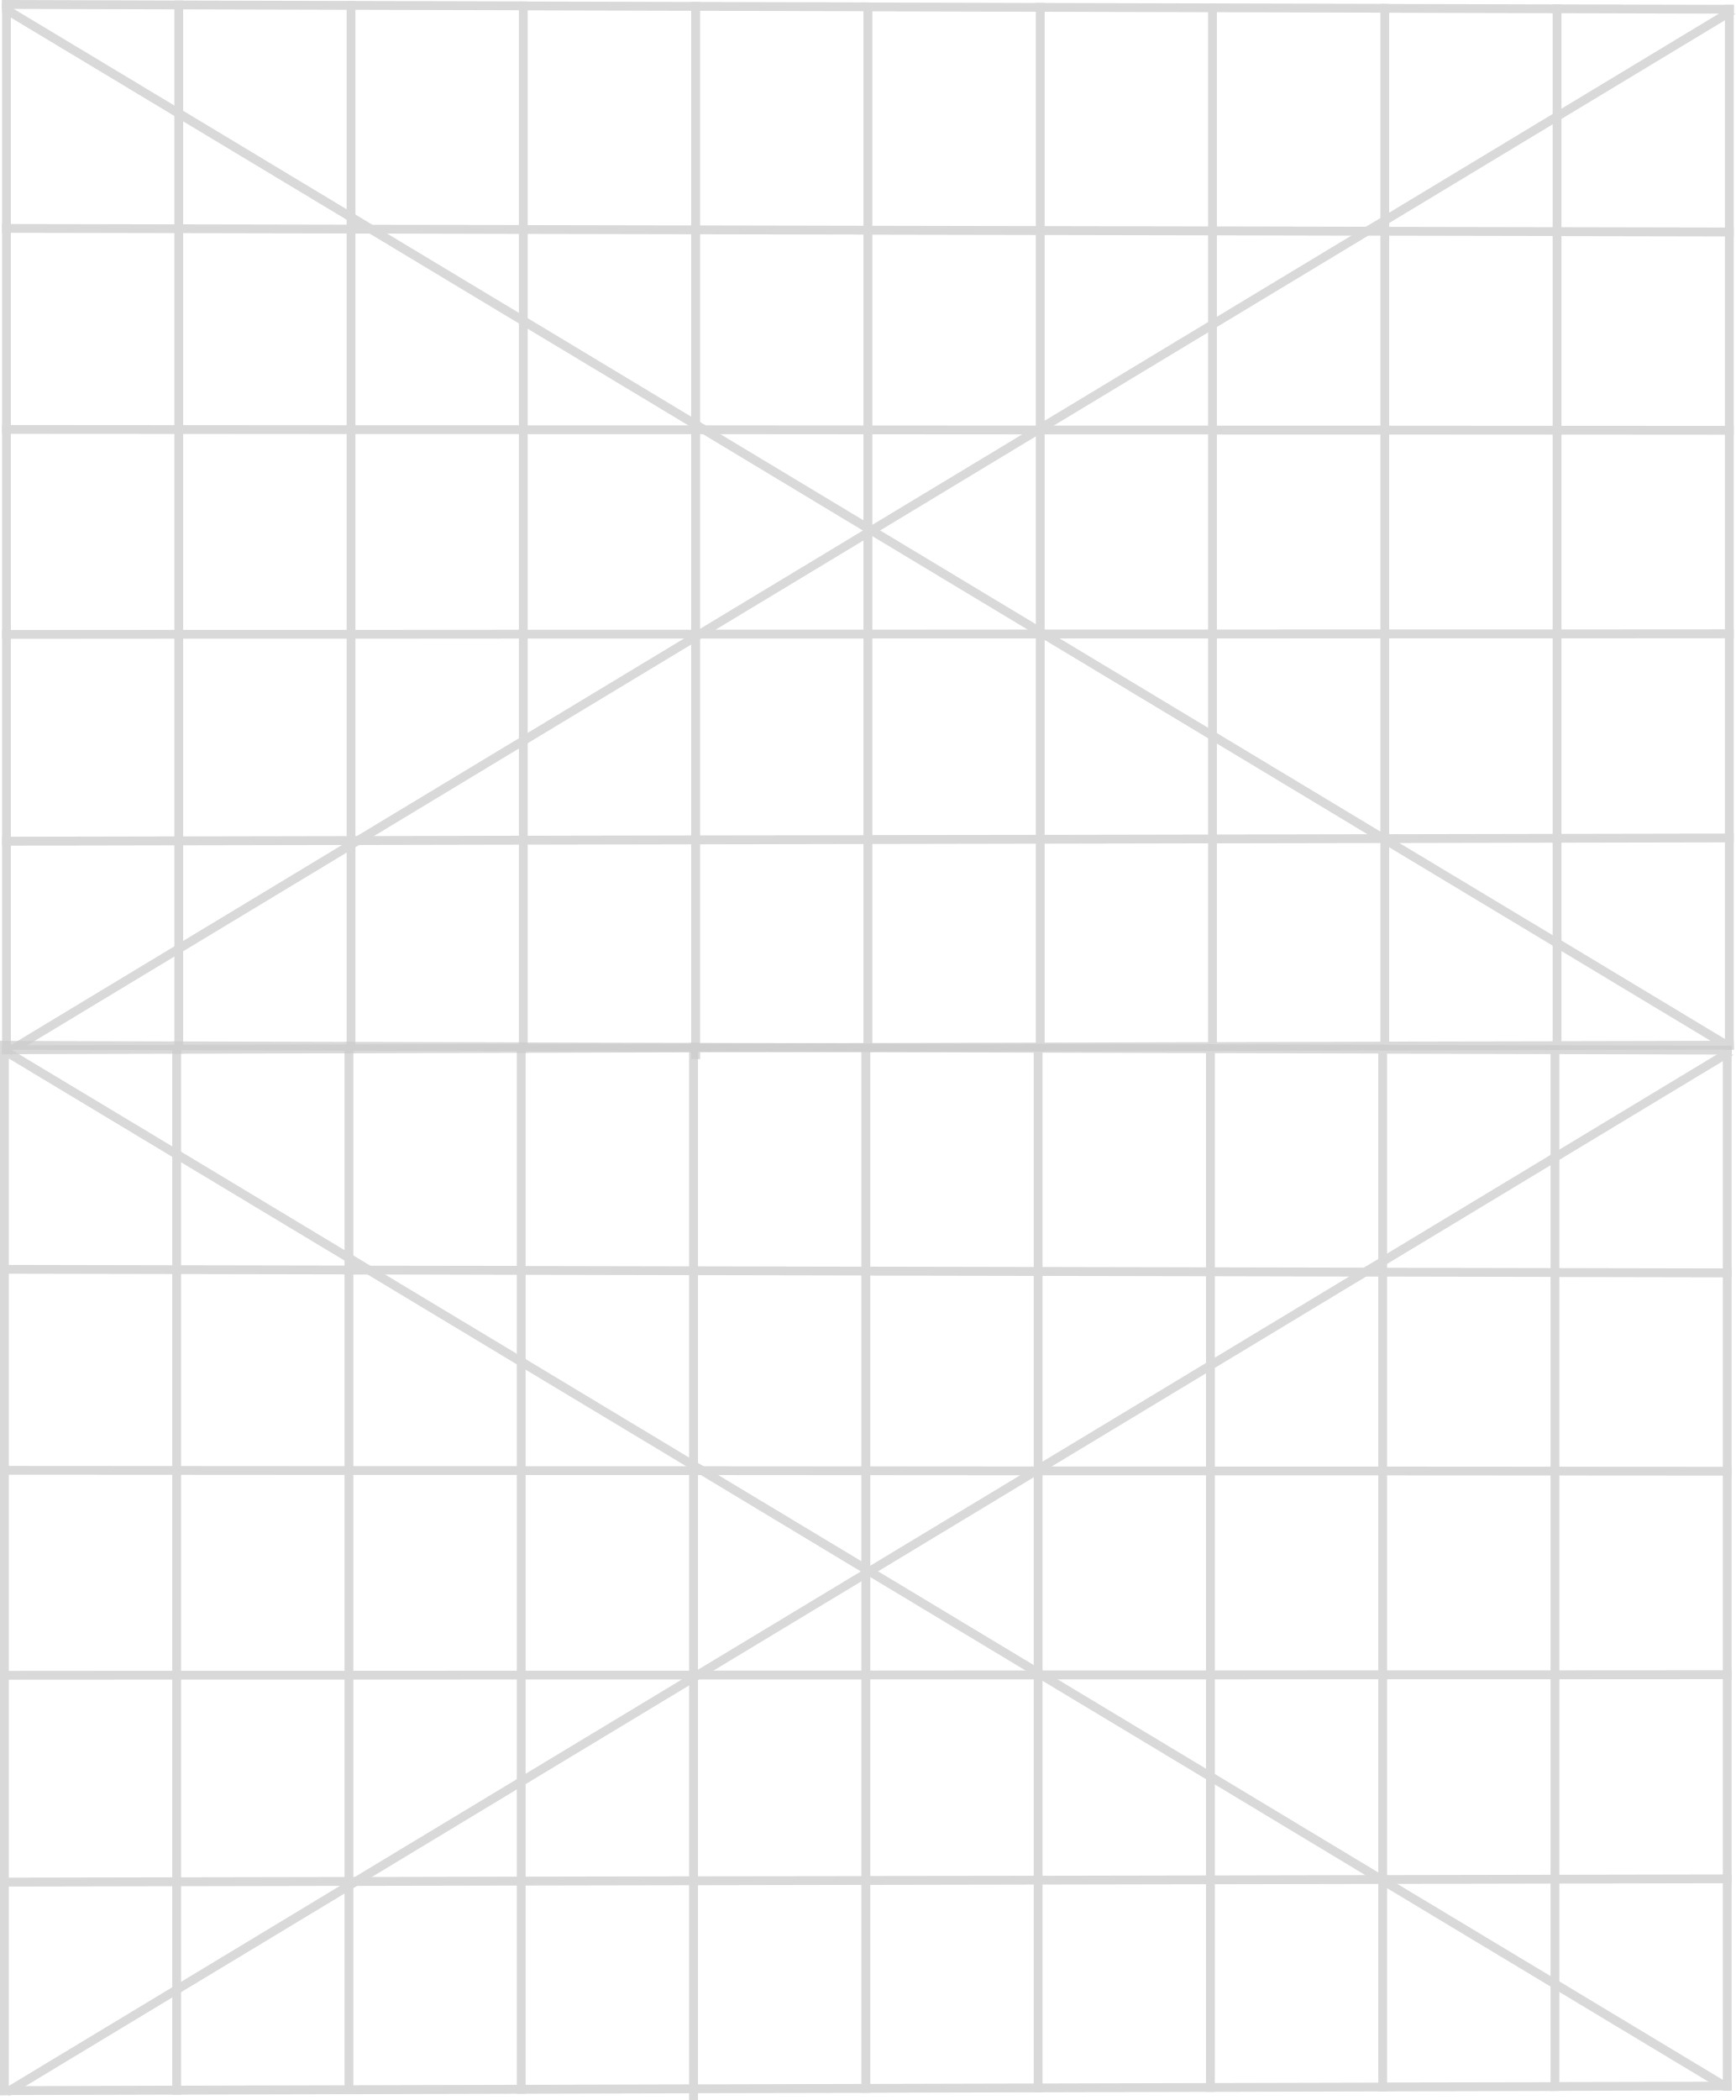
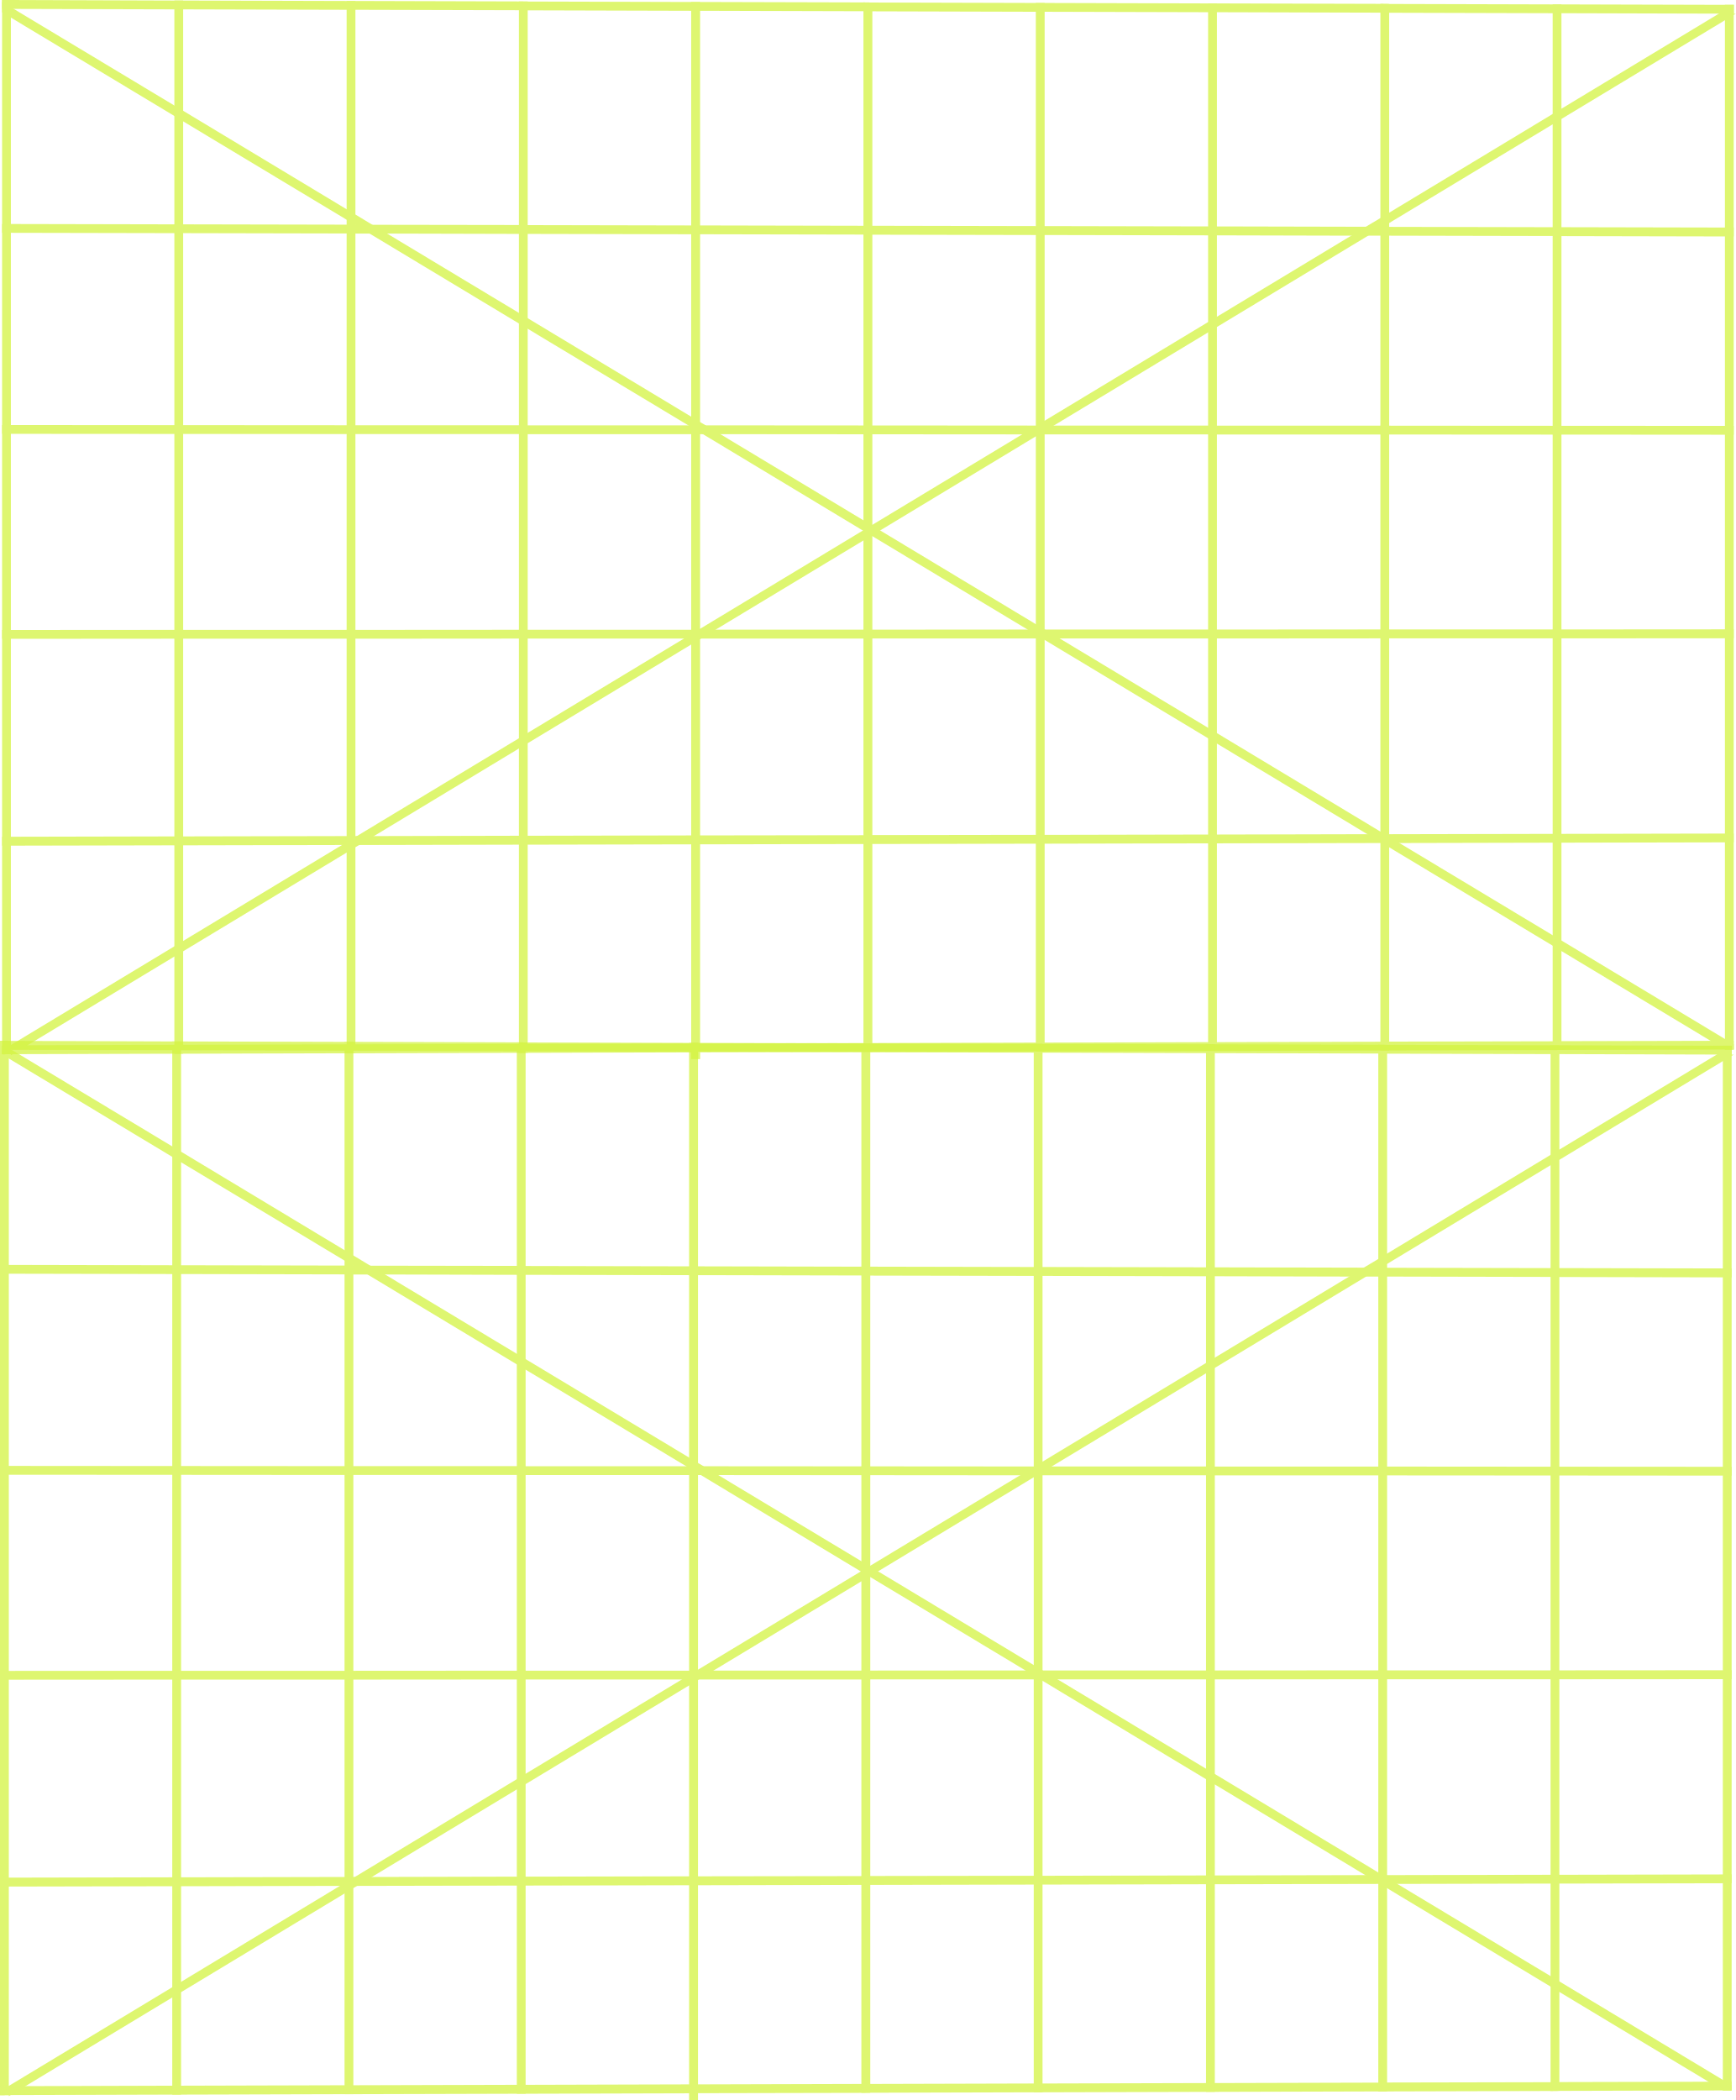
<svg xmlns="http://www.w3.org/2000/svg" id="Layer_3" data-name="Layer 3" viewBox="0 0 1659.69 2007.58">
  <defs>
-     <style>.cls-1{opacity:0.75;}.cls-2{fill:#ccc;}</style>
+     <style>.cls-1{opacity:0.75;}.cls-2{fill:#D3F340;}</style>
  </defs>
  <g class="cls-1">
    <polygon class="cls-2" points="10.41 0 10.41 1007.76 2 1007.87 2 0 10.41 0" />
    <rect class="cls-2" x="166.71" y="0.52" width="8.42" height="1006.82" />
    <rect class="cls-2" x="331.43" y="0.95" width="8.41" height="1005.97" />
    <polygon class="cls-2" points="504.56 1.47 504.56 1006.5 496.15 1006.5 496.15 1.37 504.56 1.47" />
    <rect class="cls-2" x="660.87" y="1.9" width="8.52" height="1010.6" />
    <polygon class="cls-2" points="834.1 2.42 834.1 1005.55 825.58 1005.66 825.58 2.31 834.1 2.42" />
    <rect class="cls-2" x="990.41" y="2.84" width="8.41" height="1002.29" />
    <polygon class="cls-2" points="1657.69 4.74 1657.69 13.15 1649.28 13.04 1643.49 13.04 1492.97 12.62 1484.56 12.62 1328.26 12.2 1319.84 12.1 1163.54 11.67 1155.12 11.67 998.82 11.25 990.4 11.25 834.1 10.83 825.58 10.73 669.39 10.31 660.87 10.31 504.56 9.89 496.15 9.78 339.85 9.36 331.43 9.36 175.13 8.94 166.71 8.94 13.14 8.52 10.41 8.41 2 8.41 2 0 10.41 0 166.71 0.52 175.13 0.52 331.43 0.94 339.85 0.94 496.15 1.37 504.56 1.47 660.87 1.9 669.39 1.9 825.58 2.31 834.1 2.42 990.4 2.84 998.82 2.84 1155.12 3.26 1163.54 3.26 1319.84 3.68 1328.26 3.79 1484.56 4.21 1492.97 4.21 1649.28 4.63 1657.37 4.63 1657.69 4.74" />
    <polygon class="cls-2" points="1657.69 217.52 1657.69 226.04 1649.28 226.04 1492.97 225.72 1484.56 225.62 1328.26 225.3 1291.96 225.3 1163.54 224.99 1155.12 224.99 998.82 224.67 990.4 224.67 834.1 224.36 825.58 224.25 669.39 223.94 660.87 223.94 504.56 223.62 496.15 223.62 370.14 223.3 339.85 223.3 331.43 223.2 175.13 222.88 166.71 222.88 10.41 222.57 2 222.57 2 214.15 10.41 214.15 166.71 214.47 175.13 214.47 331.43 214.78 339.85 214.78 356.04 214.89 496.15 215.1 504.56 215.21 660.87 215.52 669.39 215.52 825.58 215.84 834.1 215.84 990.4 216.15 998.82 216.15 1155.12 216.47 1163.54 216.47 1305.95 216.78 1322.26 216.78 1328.26 216.89 1484.56 217.2 1492.97 217.2 1649.28 217.52 1657.69 217.52" />
    <polygon class="cls-2" points="1657.69 407.16 1657.69 415.58 1649.28 415.58 1492.97 415.47 1484.56 415.47 1328.26 415.37 1163.54 415.37 1155.12 415.26 977.36 415.26 834.1 415.16 825.58 415.16 688.74 415.05 504.56 415.05 496.15 414.95 331.43 414.95 175.13 414.84 166.71 414.84 10.41 414.74 2 414.74 2 406.32 10.41 406.32 166.71 406.43 175.13 406.43 331.43 406.53 496.15 406.53 504.56 406.64 674.75 406.64 825.58 406.74 834.1 406.74 990.4 406.85 1155.12 406.85 1163.54 406.95 1328.26 406.95 1484.56 407.06 1492.97 407.06 1649.28 407.16 1657.69 407.16" />
    <polygon class="cls-2" points="1657.69 601.65 1657.69 610.17 1649.28 610.17 1492.97 610.27 1319.84 610.27 1163.54 610.38 834.1 610.38 825.58 610.48 496.15 610.48 339.85 610.59 166.71 610.59 10.41 610.7 2 610.7 2 602.28 10.41 602.28 166.71 602.17 339.85 602.17 496.15 602.07 669.39 602.07 684.22 601.96 834.1 601.96 982.52 601.86 1163.54 601.86 1319.84 601.75 1492.97 601.75 1649.28 601.65 1657.69 601.65" />
    <polygon class="cls-2" points="1657.69 796.87 1657.69 805.28 1649.28 805.28 1492.97 805.6 1484.56 805.6 1338.03 805.92 1319.84 805.92 1163.54 806.23 1155.12 806.23 998.82 806.55 990.4 806.55 834.1 806.86 825.58 806.86 669.39 807.18 660.87 807.18 504.56 807.49 496.15 807.49 343.43 807.81 327.01 807.81 175.13 808.12 166.71 808.12 10.41 808.44 2 808.44 2 799.92 10.41 799.92 166.71 799.6 175.13 799.6 331.43 799.29 357.52 799.29 496.15 798.97 504.56 798.97 660.87 798.66 669.39 798.66 825.58 798.45 834.1 798.34 990.4 798.13 998.82 798.13 1155.12 797.82 1163.54 797.82 1307.43 797.5 1328.26 797.5 1484.56 797.18 1492.97 797.18 1649.28 796.87 1657.69 796.87" />
    <polygon class="cls-2" points="1657.69 994.93 1657.69 1003.35 1649.28 1003.35 1492.97 1003.77 1484.56 1003.87 1328.26 1004.29 1319.84 1004.29 1163.54 1004.71 1155.12 1004.71 998.82 1005.13 990.4 1005.13 834.1 1005.55 825.58 1005.66 669.39 1005.98 660.87 1006.08 504.56 1006.5 496.15 1006.5 339.85 1006.92 331.43 1006.92 175.13 1007.34 166.71 1007.34 12.2 1007.76 10.41 1007.76 2 1007.87 2 999.34 9.88 999.24 26.29 999.24 166.71 998.82 175.13 998.82 331.43 998.4 339.85 998.4 496.15 997.98 504.56 997.98 660.87 997.56 669.39 997.56 825.58 997.14 834.1 997.14 990.4 996.72 998.82 996.72 1155.12 996.29 1163.54 996.29 1319.84 995.88 1328.26 995.77 1484.56 995.46 1492.97 995.35 1635.6 995.03 1649.28 994.93 1657.69 994.93" />
    <rect class="cls-2" x="1155.12" y="3.26" width="8.41" height="1001.45" />
    <polygon class="cls-2" points="1328.26 3.79 1328.26 1004.29 1319.84 1004.29 1319.84 3.68 1328.26 3.79" />
    <polygon class="cls-2" points="1492.97 4.21 1492.97 1003.77 1484.56 1003.87 1484.56 4.21 1492.97 4.21" />
    <polygon class="cls-2" points="1657.69 4.53 1657.69 1003.35 1649.28 1003.35 1649.28 4.63 1657.37 4.63 1657.69 4.53" />
    <polygon class="cls-2" points="1657.69 998.3 1657.69 1003.35 1649.49 1003.35 1649.28 1003.24 1635.6 995.03 1492.97 909.2 1484.56 904.05 1328.26 810.01 1321.41 805.92 1319.84 804.97 1307.43 797.5 1163.54 710.83 1155.12 705.78 998.82 611.75 996.61 610.38 990.4 606.7 982.52 601.86 834.1 512.56 833.26 512.03 825.58 507.51 825.05 507.19 672.12 415.05 669.39 413.48 660.87 408.32 658.13 406.64 504.56 314.29 496.15 309.24 353.41 223.3 339.85 215.1 339.42 214.78 339.32 214.78 331.43 210.05 175.13 116.02 166.71 110.86 10.41 16.83 2 11.78 2 1.79 10.41 6.84 13.14 8.52 166.71 100.87 175.13 105.92 331.43 200.06 339.85 205.11 356.04 214.89 370.14 223.3 496.15 299.14 504.56 304.19 660.87 398.33 669.39 403.48 674.75 406.64 688.74 415.05 825.58 497.41 833.37 502.15 834.1 502.56 841.57 507.09 990.4 596.71 998.82 601.75 999.14 601.86 1013.23 610.38 1155.12 695.79 1163.54 700.84 1319.84 794.98 1324.04 797.5 1328.26 800.02 1338.03 805.92 1484.56 894.06 1492.97 899.11 1649.28 993.25 1652.22 994.93 1657.69 998.3" />
    <polygon class="cls-2" points="1659.69 13.15 1657.69 14.3 1649.28 19.35 1492.97 113.7 1484.56 118.86 1328.26 213.21 1322.26 216.78 1322.15 216.78 1319.84 218.25 1308.16 225.3 1163.54 312.6 1155.12 317.76 1007.55 406.85 998.82 412.11 993.56 415.26 990.4 417.16 841.57 507.09 834.1 511.5 833.26 512.03 825.58 516.66 684.22 601.96 670.23 610.48 669.39 611.01 660.87 616.16 504.56 710.51 496.15 715.56 357.52 799.29 343.43 807.81 339.85 809.91 331.43 815.07 175.13 909.41 166.71 914.46 26.29 999.24 12.2 1007.76 10.41 1008.82 10.41 1007.76 2 1007.87 2 1004.08 9.88 999.24 10.41 999.03 166.71 904.68 175.13 899.53 327.01 807.81 331.43 805.18 339.85 800.13 341.21 799.29 496.15 705.78 504.56 700.63 653.92 610.48 660.87 606.28 667.91 602.07 669.39 601.12 825.05 507.19 825.58 506.88 833.37 502.15 834.1 501.73 977.36 415.26 990.4 407.38 991.25 406.85 998.82 402.22 1155.12 307.87 1163.54 302.82 1291.96 225.3 1292.07 225.3 1305.95 216.78 1319.84 208.47 1328.26 203.32 1484.56 108.97 1492.97 103.92 1643.49 13.04 1649.28 9.57 1657.37 4.63 1657.69 4.53 1657.69 13.15 1659.69 13.15" />
  </g>
  <g class="cls-1">
    <polygon class="cls-2" points="8.42 995.09 8.42 2002.85 0 2002.95 0 995.09 8.42 995.09" />
    <rect class="cls-2" x="164.72" y="995.61" width="8.42" height="1006.82" />
    <rect class="cls-2" x="329.44" y="996.03" width="8.41" height="1005.97" />
    <polygon class="cls-2" points="502.57 996.56 502.57 2001.59 494.15 2001.59 494.15 996.46 502.57 996.56" />
    <rect class="cls-2" x="658.87" y="996.98" width="8.52" height="1010.6" />
    <polygon class="cls-2" points="832.11 997.51 832.11 2000.64 823.59 2000.75 823.59 997.4 832.11 997.51" />
    <rect class="cls-2" x="988.41" y="997.93" width="8.41" height="1002.29" />
    <polygon class="cls-2" points="1655.69 999.82 1655.69 1008.24 1647.28 1008.13 1641.49 1008.13 1490.97 1007.71 1482.56 1007.71 1326.26 1007.29 1317.84 1007.18 1161.54 1006.76 1153.13 1006.76 996.82 1006.34 988.41 1006.34 832.11 1005.92 823.59 1005.82 667.39 1005.4 658.87 1005.4 502.57 1004.98 494.15 1004.87 337.85 1004.45 329.44 1004.45 173.14 1004.03 164.72 1004.03 11.15 1003.61 8.42 1003.5 0 1003.5 0 995.09 8.42 995.09 164.72 995.61 173.14 995.61 329.44 996.03 337.85 996.03 494.15 996.46 502.57 996.56 658.87 996.98 667.39 996.98 823.59 997.4 832.11 997.51 988.41 997.93 996.82 997.93 1153.13 998.35 1161.54 998.35 1317.84 998.77 1326.26 998.87 1482.56 999.29 1490.97 999.29 1647.28 999.72 1655.38 999.72 1655.69 999.82" />
    <polygon class="cls-2" points="1655.69 1212.61 1655.69 1221.13 1647.28 1221.13 1490.97 1220.81 1482.56 1220.71 1326.26 1220.39 1289.97 1220.39 1161.54 1220.08 1153.13 1220.08 996.82 1219.76 988.41 1219.76 832.11 1219.45 823.59 1219.34 667.39 1219.03 658.87 1219.03 502.57 1218.71 494.15 1218.71 368.14 1218.39 337.85 1218.39 329.44 1218.29 173.14 1217.97 164.72 1217.97 8.42 1217.66 0 1217.66 0 1209.24 8.42 1209.24 164.72 1209.56 173.14 1209.56 329.44 1209.87 337.85 1209.87 354.05 1209.98 494.15 1210.19 502.57 1210.29 658.87 1210.61 667.39 1210.61 823.59 1210.93 832.11 1210.93 988.41 1211.24 996.82 1211.24 1153.13 1211.56 1161.54 1211.56 1303.96 1211.87 1320.26 1211.87 1326.26 1211.98 1482.56 1212.29 1490.97 1212.29 1647.28 1212.61 1655.69 1212.61" />
    <polygon class="cls-2" points="1655.69 1402.25 1655.69 1410.67 1647.28 1410.67 1490.97 1410.56 1482.56 1410.56 1326.26 1410.46 1161.54 1410.46 1153.13 1410.35 975.37 1410.35 832.11 1410.24 823.59 1410.24 686.74 1410.14 502.57 1410.14 494.15 1410.04 329.44 1410.04 173.14 1409.93 164.72 1409.93 8.42 1409.83 0 1409.83 0 1401.41 8.42 1401.41 164.72 1401.52 173.14 1401.52 329.44 1401.62 494.15 1401.62 502.57 1401.73 672.76 1401.73 823.59 1401.83 832.11 1401.83 988.41 1401.94 1153.13 1401.94 1161.54 1402.04 1326.26 1402.04 1482.56 1402.15 1490.97 1402.15 1647.28 1402.25 1655.69 1402.25" />
    <polygon class="cls-2" points="1655.69 1596.74 1655.69 1605.26 1647.28 1605.26 1490.97 1605.36 1317.84 1605.36 1161.54 1605.47 832.11 1605.47 823.59 1605.57 494.15 1605.57 337.85 1605.68 164.72 1605.68 8.42 1605.78 0 1605.78 0 1597.37 8.42 1597.37 164.72 1597.26 337.85 1597.26 494.15 1597.16 667.39 1597.16 682.22 1597.05 832.11 1597.05 980.52 1596.94 1161.54 1596.94 1317.84 1596.84 1490.97 1596.84 1647.28 1596.74 1655.69 1596.74" />
    <polygon class="cls-2" points="1655.69 1791.96 1655.69 1800.37 1647.28 1800.37 1490.97 1800.69 1482.56 1800.69 1336.04 1801.01 1317.84 1801.01 1161.54 1801.32 1153.13 1801.32 996.82 1801.64 988.41 1801.64 832.11 1801.95 823.59 1801.95 667.39 1802.27 658.87 1802.27 502.57 1802.58 494.15 1802.58 341.43 1802.89 325.01 1802.89 173.14 1803.21 164.72 1803.21 8.42 1803.53 0 1803.53 0 1795.01 8.42 1795.01 164.72 1794.69 173.14 1794.69 329.44 1794.38 355.52 1794.38 494.15 1794.06 502.57 1794.06 658.87 1793.75 667.39 1793.75 823.59 1793.54 832.11 1793.43 988.41 1793.22 996.82 1793.22 1153.13 1792.91 1161.54 1792.91 1305.43 1792.59 1326.26 1792.59 1482.56 1792.27 1490.97 1792.27 1647.28 1791.96 1655.69 1791.96" />
    <polygon class="cls-2" points="1655.69 1990.02 1655.69 1998.43 1647.28 1998.43 1490.97 1998.86 1482.56 1998.96 1326.26 1999.38 1317.84 1999.38 1161.54 1999.8 1153.13 1999.8 996.82 2000.22 988.41 2000.22 832.11 2000.64 823.59 2000.75 667.39 2001.06 658.87 2001.17 502.57 2001.59 494.15 2001.59 337.85 2002.01 329.44 2002.01 173.14 2002.43 164.72 2002.43 10.21 2002.85 8.42 2002.85 0 2002.95 0 1994.43 7.89 1994.33 24.3 1994.33 164.72 1993.91 173.14 1993.91 329.44 1993.49 337.85 1993.49 494.15 1993.07 502.57 1993.07 658.87 1992.65 667.39 1992.65 823.59 1992.22 832.11 1992.22 988.41 1991.8 996.82 1991.8 1153.13 1991.38 1161.54 1991.38 1317.84 1990.97 1326.26 1990.86 1482.56 1990.55 1490.97 1990.44 1633.6 1990.12 1647.28 1990.02 1655.69 1990.02" />
    <rect class="cls-2" x="1153.13" y="998.35" width="8.41" height="1001.45" />
    <polygon class="cls-2" points="1326.26 998.87 1326.26 1999.38 1317.84 1999.38 1317.84 998.77 1326.26 998.87" />
    <polygon class="cls-2" points="1490.97 999.29 1490.97 1998.86 1482.56 1998.96 1482.56 999.29 1490.97 999.29" />
    <polygon class="cls-2" points="1655.69 999.61 1655.69 1998.43 1647.28 1998.43 1647.28 999.72 1655.38 999.72 1655.69 999.61" />
    <polygon class="cls-2" points="1655.69 1993.39 1655.69 1998.43 1647.49 1998.43 1647.28 1998.33 1633.6 1990.12 1490.97 1904.29 1482.56 1899.14 1326.26 1805.1 1319.42 1801.01 1317.84 1800.06 1305.43 1792.59 1161.54 1705.92 1153.13 1700.87 996.82 1606.84 994.61 1605.47 988.41 1601.79 980.52 1596.94 832.11 1507.65 831.27 1507.12 823.59 1502.6 823.06 1502.28 670.13 1410.14 667.39 1408.57 658.87 1403.41 656.14 1401.73 502.57 1309.38 494.15 1304.33 351.42 1218.39 337.85 1210.19 337.43 1209.87 337.33 1209.87 329.44 1205.14 173.14 1111.1 164.72 1105.95 8.42 1011.92 0 1006.87 0 996.88 8.42 1001.92 11.15 1003.61 164.72 1095.96 173.14 1101.01 329.44 1195.15 337.85 1200.2 354.05 1209.98 368.14 1218.39 494.15 1294.23 502.57 1299.28 658.87 1393.42 667.39 1398.57 672.76 1401.73 686.74 1410.14 823.59 1492.5 831.37 1497.24 832.11 1497.65 839.58 1502.18 988.41 1591.79 996.82 1596.84 997.14 1596.94 1011.23 1605.47 1153.13 1690.88 1161.54 1695.92 1317.84 1790.07 1322.05 1792.59 1326.26 1795.11 1336.04 1801.01 1482.56 1889.15 1490.97 1894.2 1647.28 1988.34 1650.22 1990.02 1655.69 1993.39" />
    <polygon class="cls-2" points="1657.69 1008.24 1655.69 1009.39 1647.28 1014.44 1490.97 1108.79 1482.56 1113.94 1326.26 1208.3 1320.26 1211.87 1320.16 1211.87 1317.84 1213.35 1306.17 1220.39 1161.54 1307.69 1153.13 1312.85 1005.55 1401.94 996.82 1407.2 991.56 1410.35 988.41 1412.25 839.58 1502.18 832.11 1506.59 831.27 1507.12 823.59 1511.75 682.22 1597.05 668.23 1605.57 667.39 1606.1 658.87 1611.25 502.57 1705.6 494.15 1710.65 355.52 1794.38 341.43 1802.89 337.85 1805 329.44 1810.16 173.14 1904.5 164.72 1909.55 24.3 1994.33 10.21 2002.85 8.42 2003.9 8.42 2002.85 0 2002.95 0 1999.17 7.89 1994.33 8.42 1994.12 164.72 1899.77 173.14 1894.62 325.01 1802.89 329.44 1800.27 337.85 1795.22 339.22 1794.38 494.15 1700.87 502.57 1695.71 651.93 1605.57 658.87 1601.37 665.92 1597.16 667.39 1596.21 823.06 1502.28 823.59 1501.97 831.37 1497.24 832.11 1496.82 975.37 1410.35 988.41 1402.46 989.25 1401.94 996.82 1397.31 1153.13 1302.96 1161.54 1297.91 1289.97 1220.39 1290.07 1220.39 1303.96 1211.87 1317.84 1203.56 1326.26 1198.41 1482.56 1104.06 1490.97 1099.01 1641.49 1008.13 1647.28 1004.66 1655.38 999.72 1655.69 999.61 1655.69 1008.24 1657.69 1008.24" />
  </g>
</svg>
